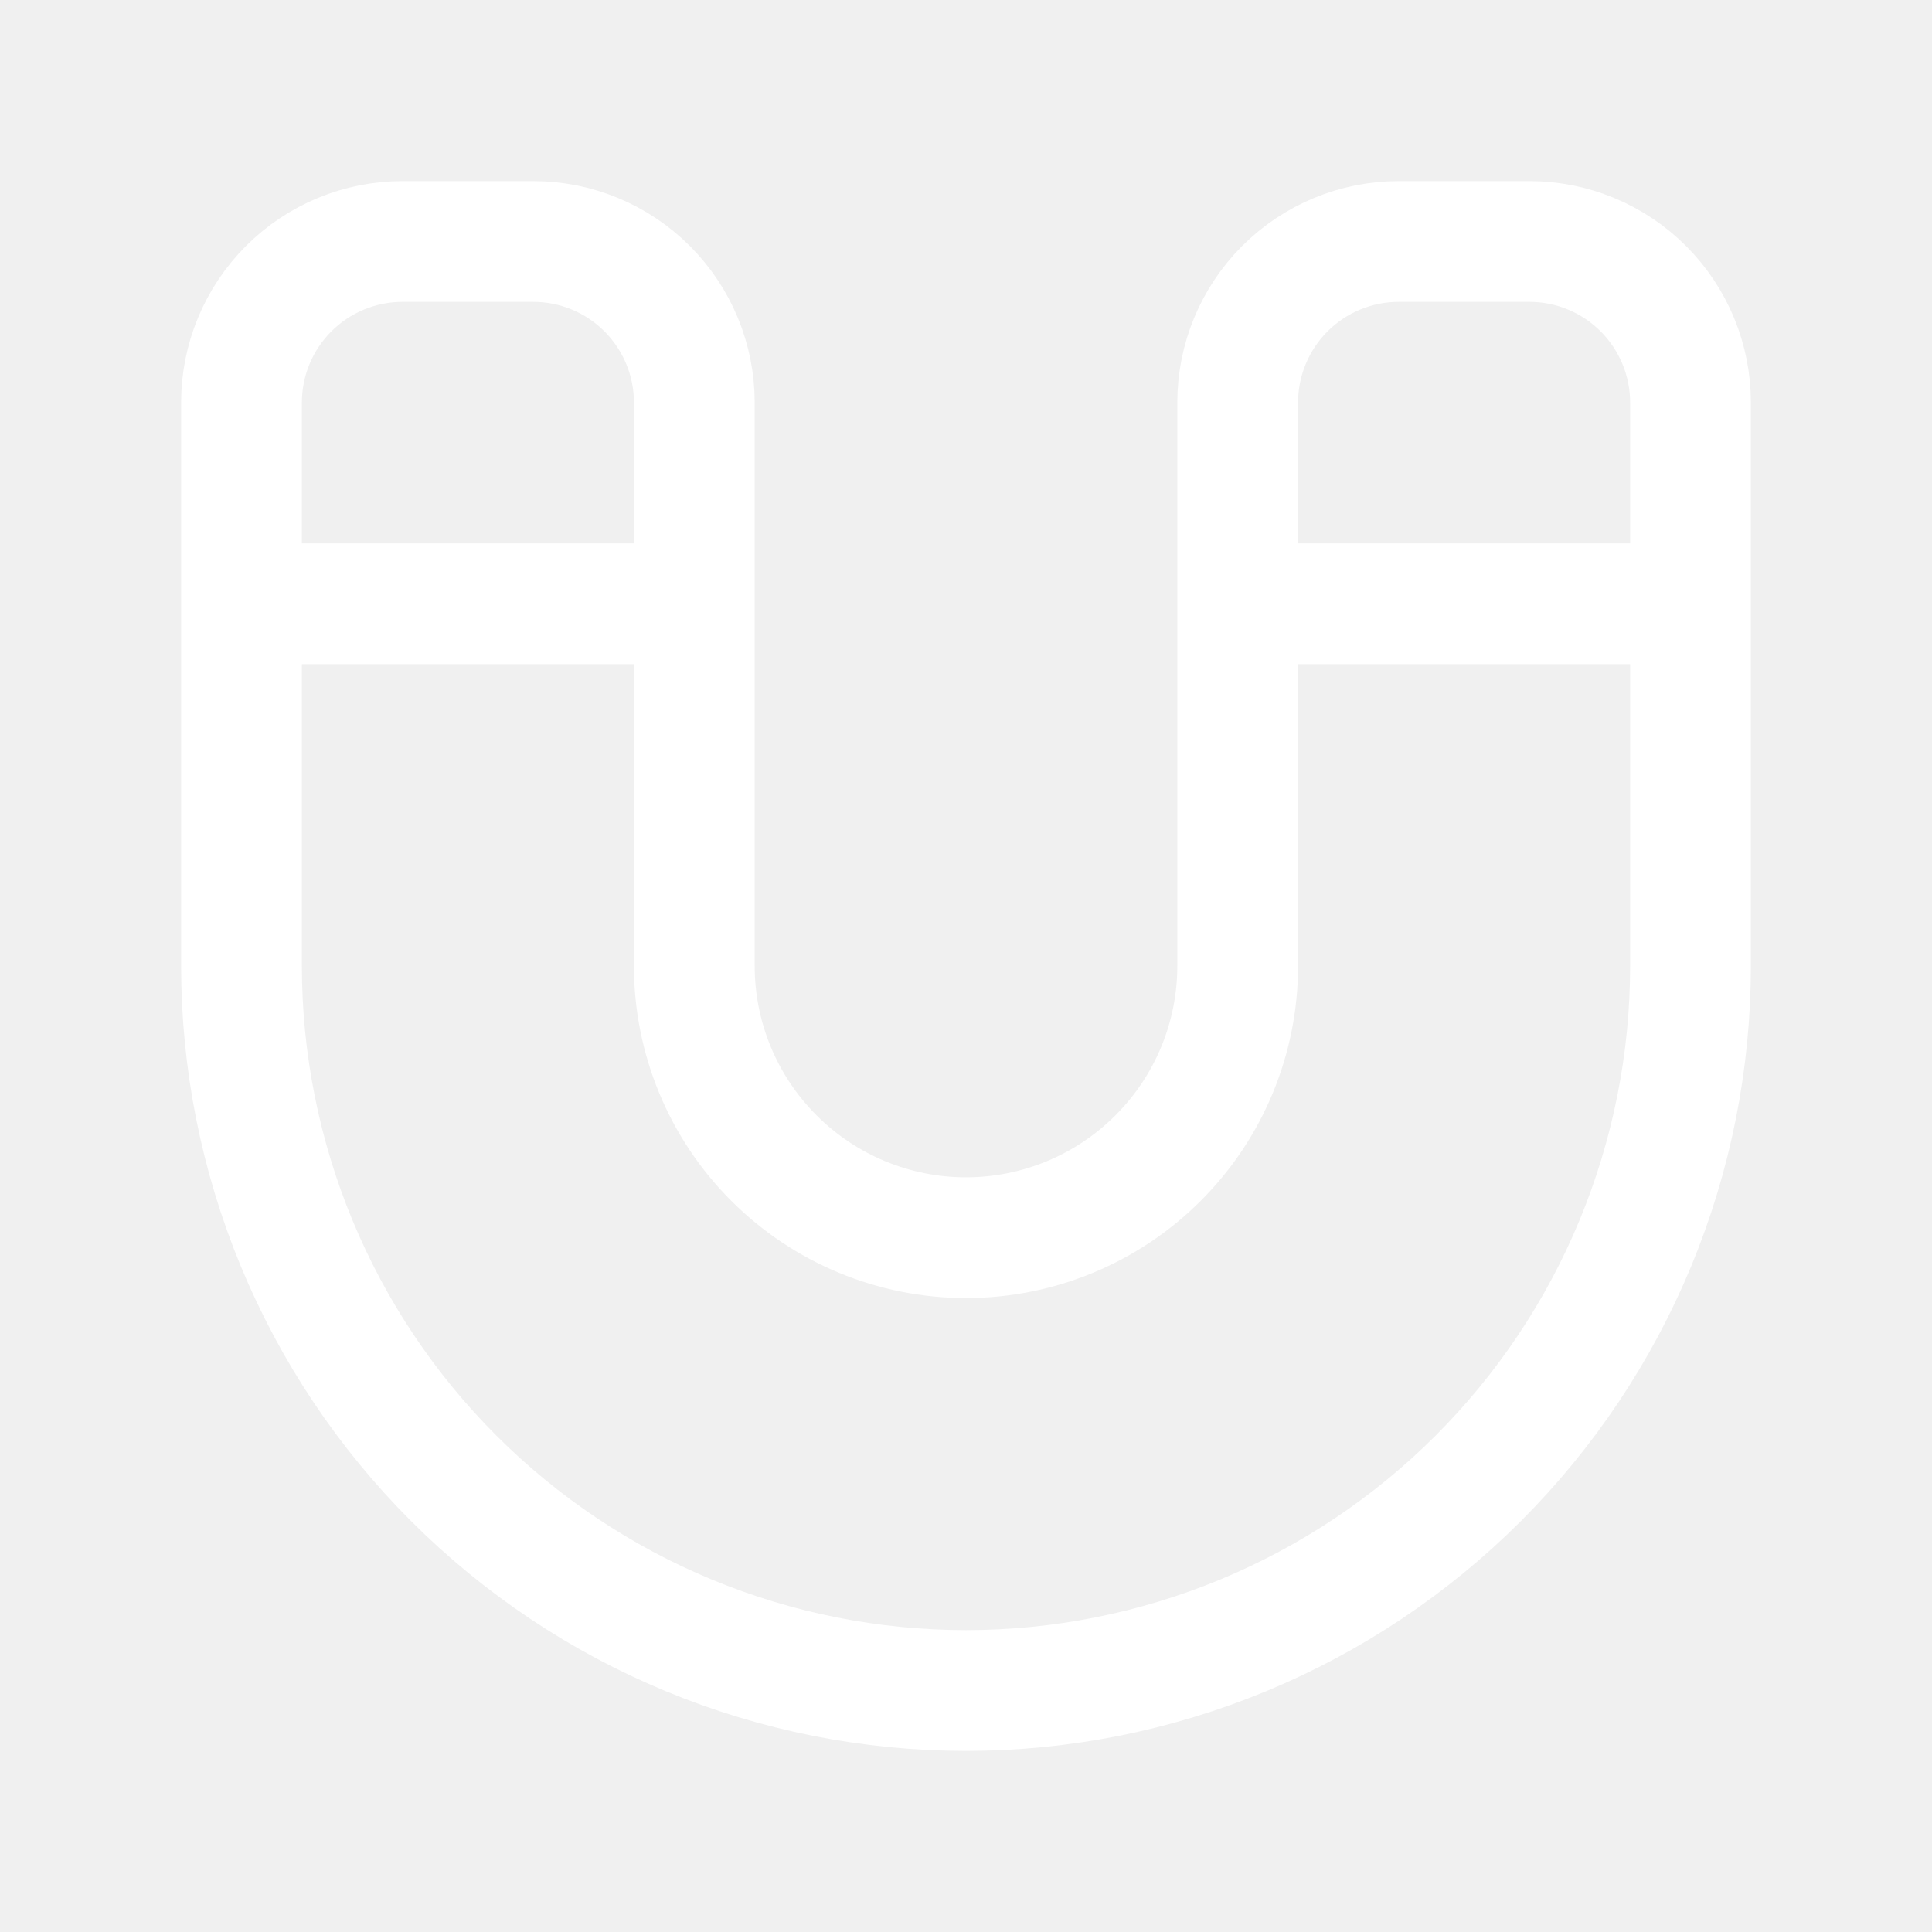
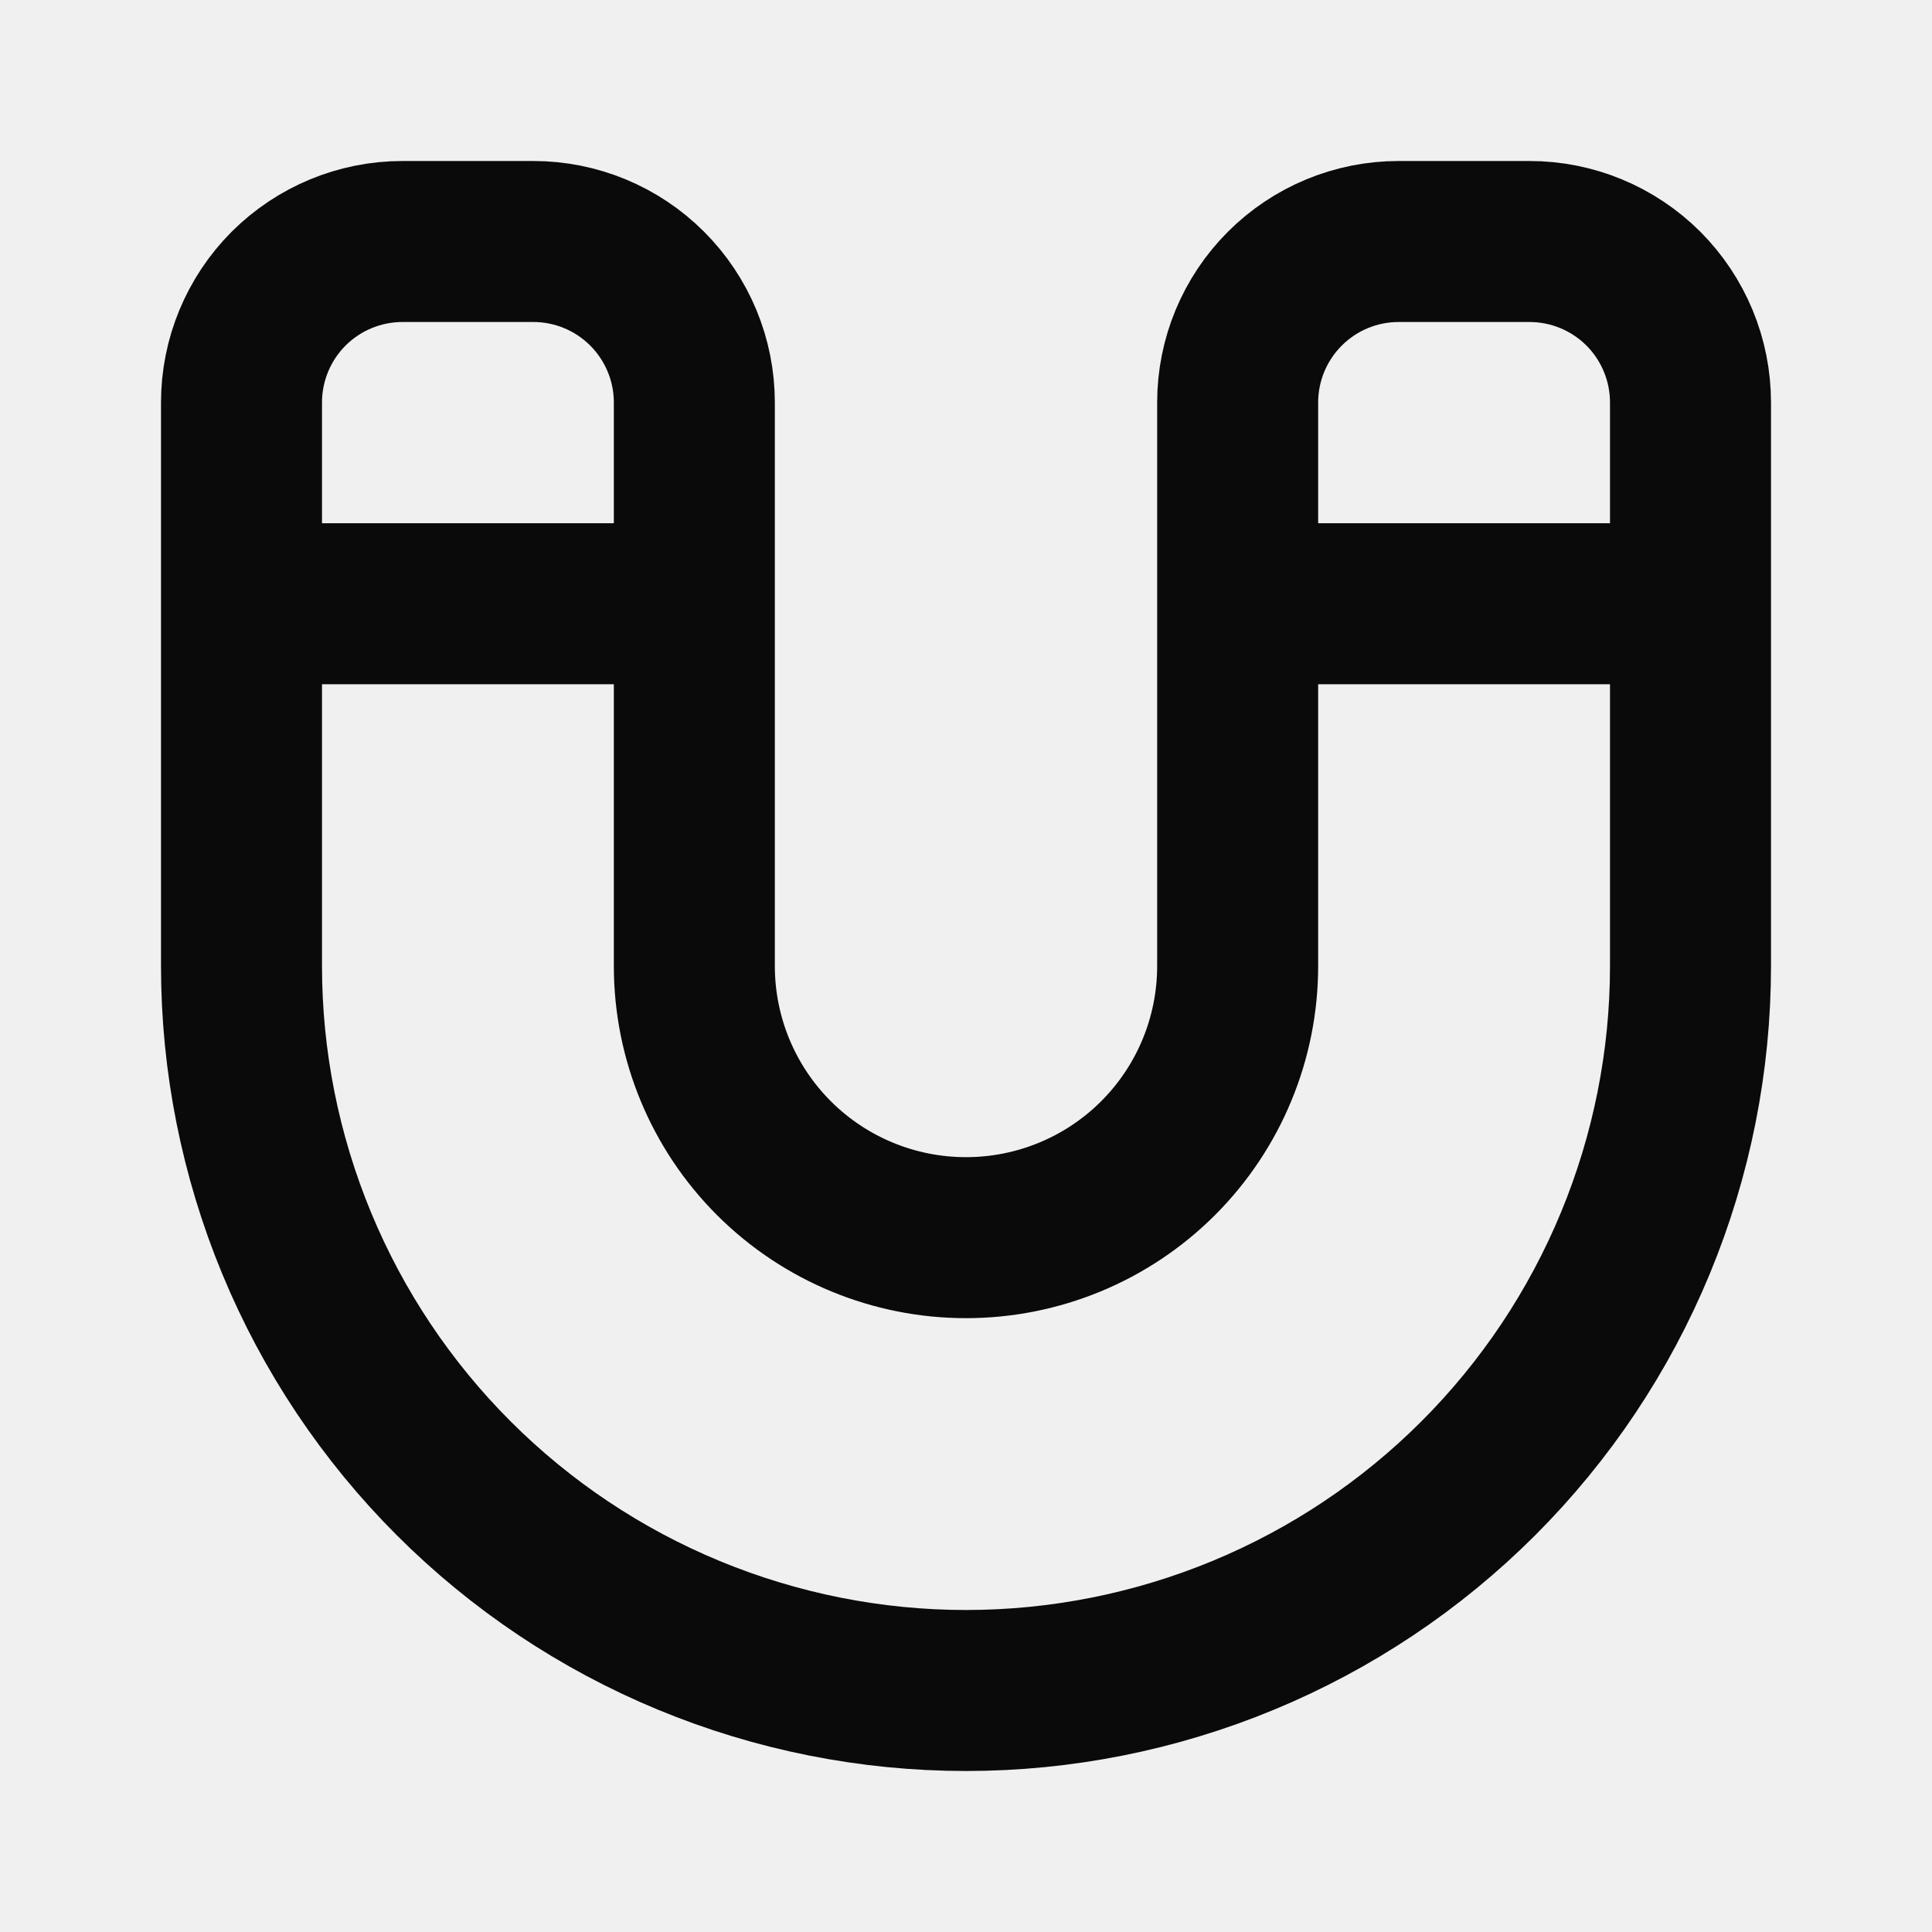
- <svg xmlns="http://www.w3.org/2000/svg" width="24" height="24" viewBox="0 0 24 24" fill="none">
-   <path d="M3 7.5V12C3 13.182 3.233 14.352 3.685 15.444C4.137 16.536 4.8 17.528 5.636 18.364C6.472 19.2 7.464 19.863 8.556 20.315C9.648 20.767 10.818 21 12 21C13.182 21 14.352 20.767 15.444 20.315C16.536 19.863 17.528 19.2 18.364 18.364C19.2 17.528 19.863 16.536 20.315 15.444C20.767 14.352 21 13.182 21 12V7.5M3 7.5V5C3 4.47 3.211 3.961 3.586 3.586C3.961 3.211 4.47 3 5 3H6.625C7.155 3 7.664 3.211 8.039 3.586C8.414 3.961 8.625 4.47 8.625 5V7.5M3 7.5H8.625M21 7.5V5C21 4.47 20.789 3.961 20.414 3.586C20.039 3.211 19.53 3 19 3H17.375C16.845 3 16.336 3.211 15.961 3.586C15.586 3.961 15.375 4.47 15.375 5V7.5M21 7.5H15.375M8.625 7.5V12C8.625 12.895 8.981 13.754 9.614 14.386C10.246 15.019 11.105 15.375 12 15.375C12.895 15.375 13.754 15.019 14.386 14.386C15.019 13.754 15.375 12.895 15.375 12V7.5" stroke="white" stroke-width="1.5" stroke-linecap="round" stroke-linejoin="round" />
+ <svg xmlns="http://www.w3.org/2000/svg" width="18" height="18" viewBox="0 0 18 18" fill="none">
+   <path d="M2.25 5.625V9C2.25 9.886 2.425 10.764 2.764 11.583C3.103 12.402 3.6 13.146 4.227 13.773C4.854 14.4 5.598 14.897 6.417 15.236C7.236 15.575 8.114 15.75 9 15.75C9.886 15.75 10.764 15.575 11.583 15.236C12.402 14.897 13.146 14.4 13.773 13.773C14.4 13.146 14.897 12.402 15.236 11.583C15.575 10.764 15.75 9.886 15.75 9V5.625M2.25 5.625V3.75C2.25 3.352 2.408 2.971 2.689 2.689C2.971 2.408 3.352 2.25 3.75 2.25H4.969C5.367 2.25 5.748 2.408 6.029 2.689C6.311 2.971 6.469 3.352 6.469 3.75V5.625M2.25 5.625H6.469M15.75 5.625V3.75C15.75 3.352 15.592 2.971 15.311 2.689C15.029 2.408 14.648 2.25 14.25 2.25H13.031C12.633 2.25 12.252 2.408 11.971 2.689C11.689 2.971 11.531 3.352 11.531 3.75V5.625M15.75 5.625H11.531M6.469 5.625V9C6.469 9.671 6.735 10.315 7.21 10.79C7.685 11.265 8.329 11.531 9 11.531C9.671 11.531 10.315 11.265 10.79 10.79C11.265 10.315 11.531 9.671 11.531 9V5.625" stroke="#0A0A0A" stroke-width="1.5" stroke-linecap="round" stroke-linejoin="round" />
</svg>
